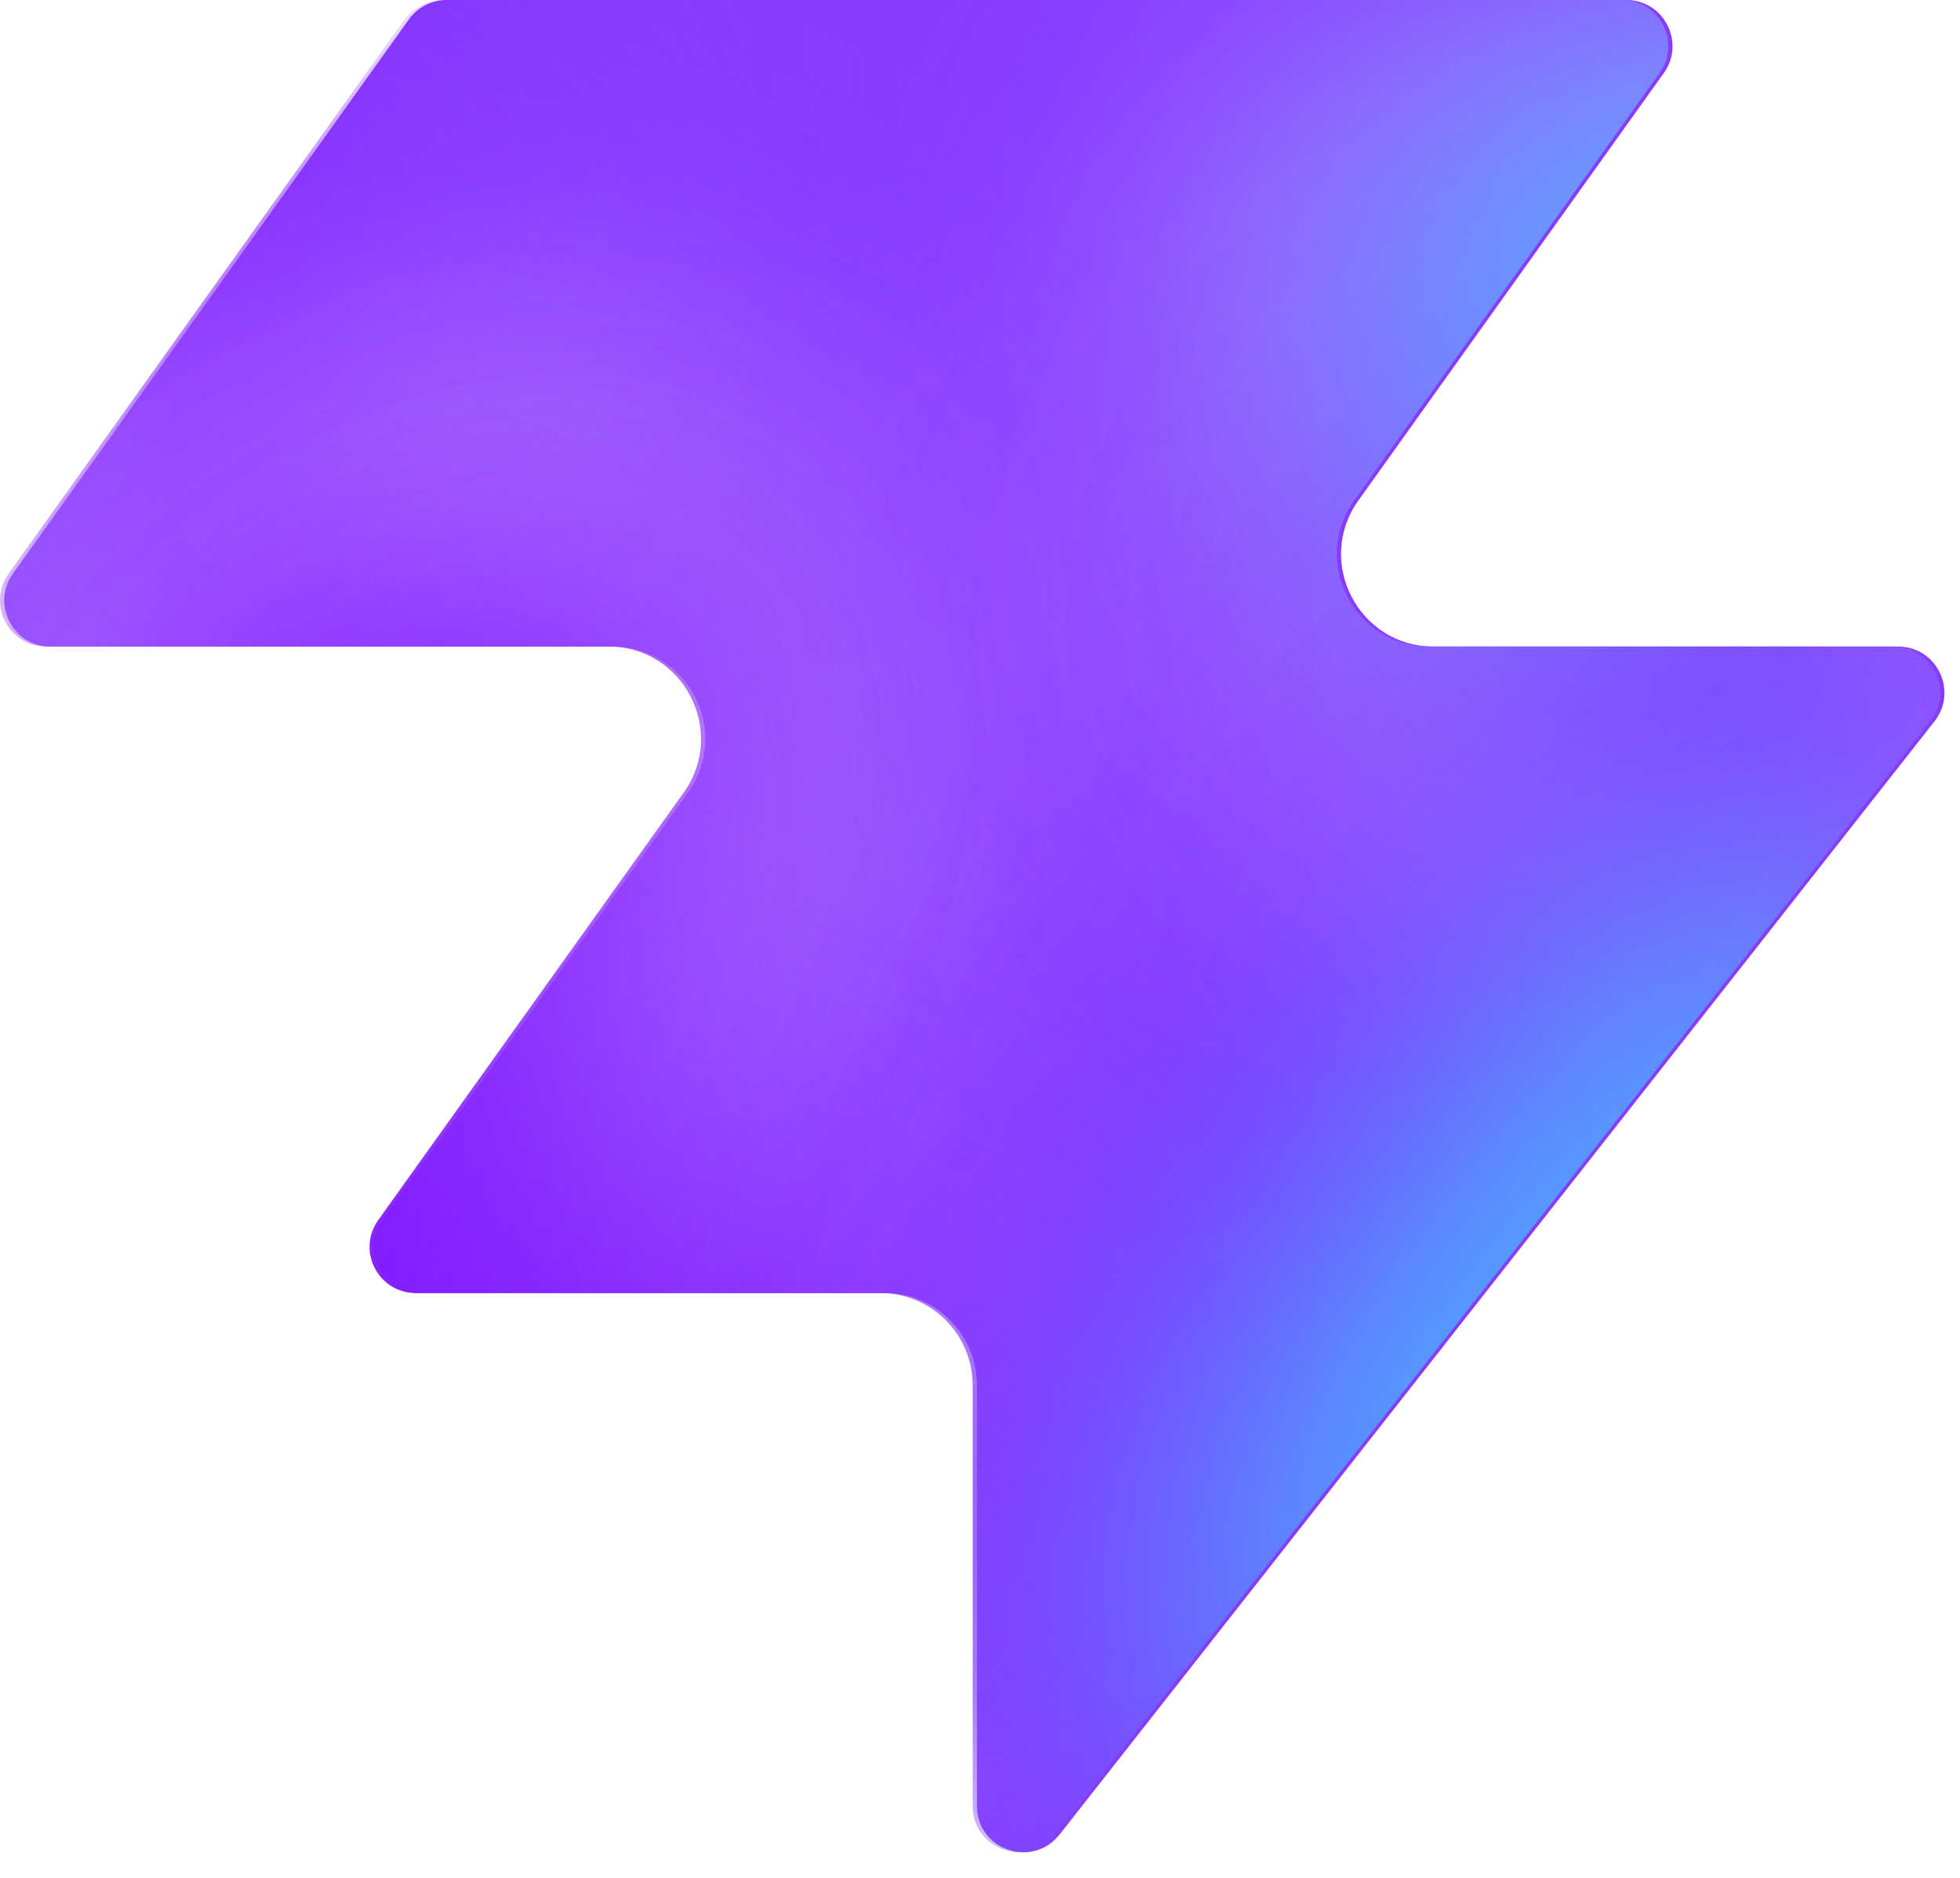
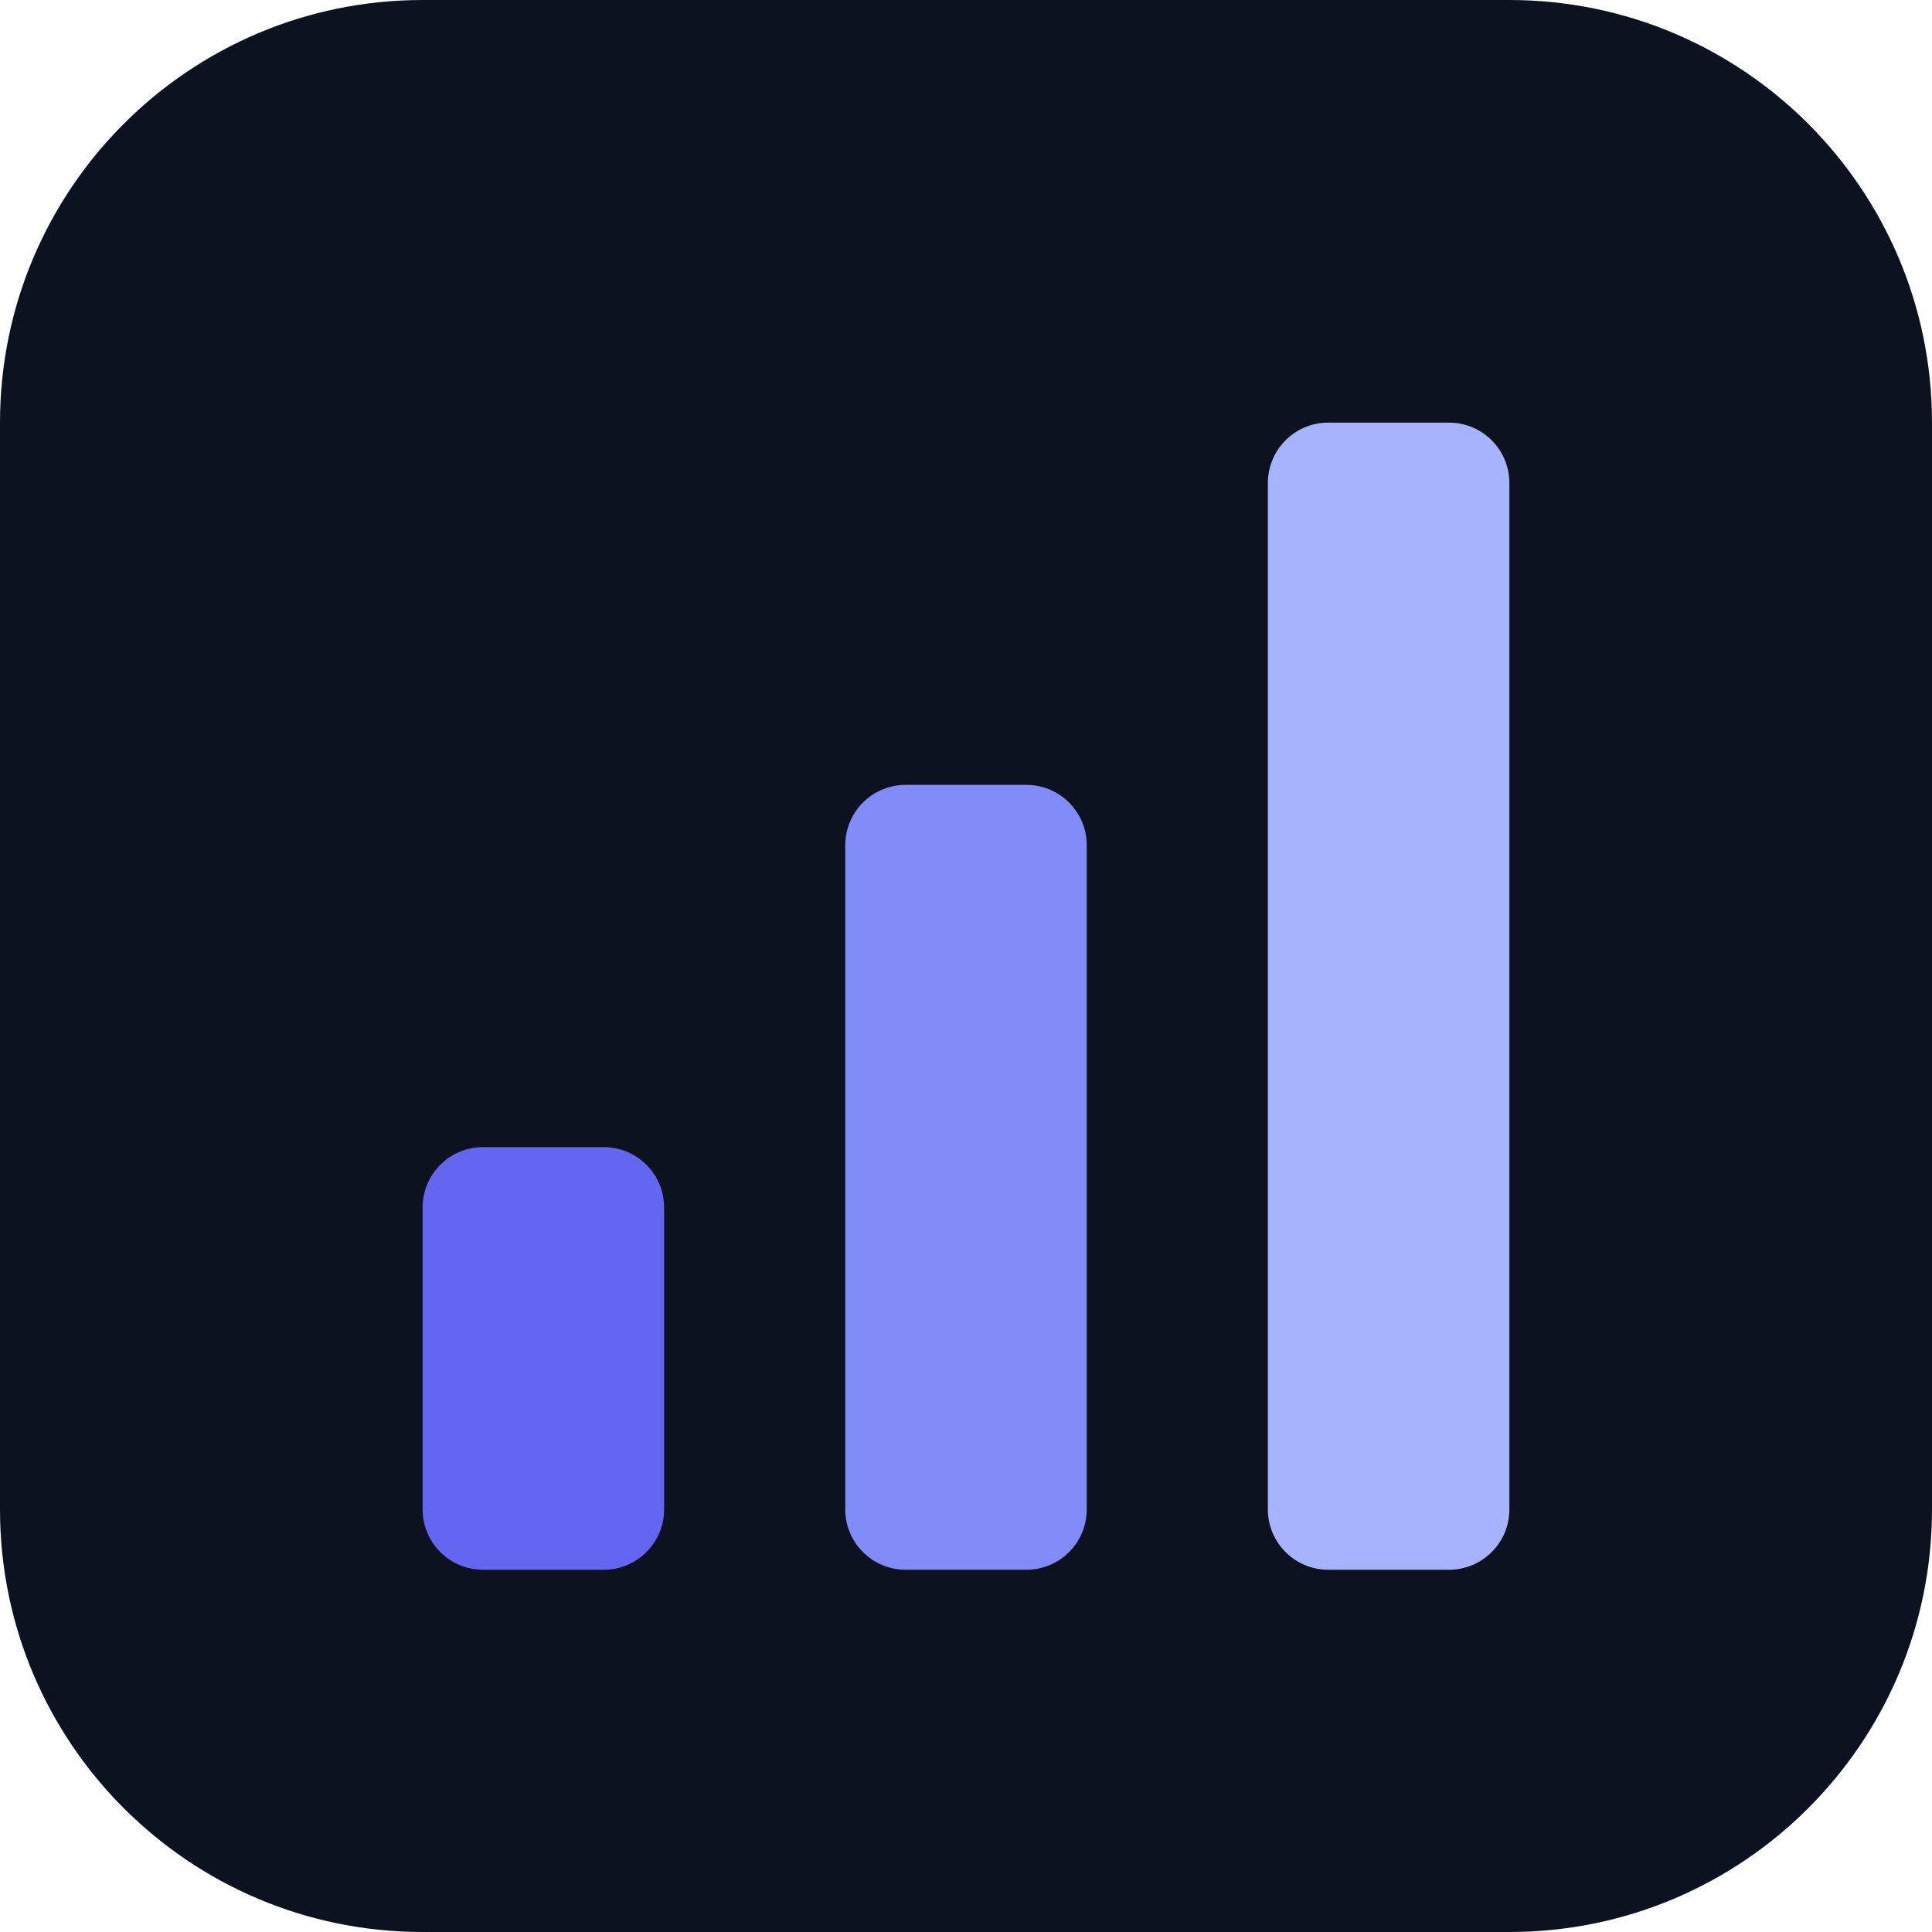
- <svg xmlns="http://www.w3.org/2000/svg" width="48" height="46" fill="none" viewBox="0 0 48 46">
-   <path fill="#863bff" d="M25.946 44.938c-.664.845-2.021.375-2.021-.698V33.937a2.26 2.26 0 0 0-2.262-2.262H10.287c-.92 0-1.456-1.04-.92-1.788l7.48-10.471c1.07-1.497 0-3.578-1.842-3.578H1.237c-.92 0-1.456-1.04-.92-1.788L10.013.474c.214-.297.556-.474.92-.474h28.894c.92 0 1.456 1.04.92 1.788l-7.48 10.471c-1.07 1.498 0 3.579 1.842 3.579h11.377c.943 0 1.473 1.088.89 1.83L25.947 44.94z" style="fill:#863bff;fill:color(display-p3 .525 .23 1);fill-opacity:1" />
-   <mask id="a" width="48" height="46" x="0" y="0" maskUnits="userSpaceOnUse" style="mask-type:alpha">
-     <path fill="#000" d="M25.842 44.938c-.664.844-2.021.375-2.021-.698V33.937a2.26 2.26 0 0 0-2.262-2.262H10.183c-.92 0-1.456-1.04-.92-1.788l7.48-10.471c1.07-1.498 0-3.579-1.842-3.579H1.133c-.92 0-1.456-1.04-.92-1.787L9.91.473c.214-.297.556-.474.92-.474h28.894c.92 0 1.456 1.04.92 1.788l-7.48 10.471c-1.07 1.498 0 3.578 1.842 3.578h11.377c.943 0 1.473 1.088.89 1.832L25.843 44.94z" style="fill:#000;fill-opacity:1" />
-   </mask>
-   <g mask="url(#a)">
-     <g filter="url(#b)">
-       <ellipse cx="5.508" cy="14.704" fill="#ede6ff" rx="5.508" ry="14.704" style="fill:#ede6ff;fill:color(display-p3 .927 .903 1);fill-opacity:1" transform="matrix(.00324 1 1 -.00324 -4.47 31.516)" />
-     </g>
-     <g filter="url(#c)">
-       <ellipse cx="10.399" cy="29.851" fill="#ede6ff" rx="10.399" ry="29.851" style="fill:#ede6ff;fill:color(display-p3 .927 .903 1);fill-opacity:1" transform="matrix(.00324 1 1 -.00324 -39.328 7.883)" />
-     </g>
-     <g filter="url(#d)">
-       <ellipse cx="5.508" cy="30.487" fill="#7e14ff" rx="5.508" ry="30.487" style="fill:#7e14ff;fill:color(display-p3 .492 .077 1);fill-opacity:1" transform="rotate(89.814 -25.913 -14.639)scale(1 -1)" />
-     </g>
-     <g filter="url(#e)">
-       <ellipse cx="5.508" cy="30.599" fill="#7e14ff" rx="5.508" ry="30.599" style="fill:#7e14ff;fill:color(display-p3 .492 .077 1);fill-opacity:1" transform="rotate(89.814 -32.644 -3.334)scale(1 -1)" />
-     </g>
-     <g filter="url(#f)">
-       <ellipse cx="5.508" cy="30.599" fill="#7e14ff" rx="5.508" ry="30.599" style="fill:#7e14ff;fill:color(display-p3 .492 .077 1);fill-opacity:1" transform="matrix(.00324 1 1 -.00324 -34.34 30.47)" />
-     </g>
-     <g filter="url(#g)">
-       <ellipse cx="14.072" cy="22.078" fill="#ede6ff" rx="14.072" ry="22.078" style="fill:#ede6ff;fill:color(display-p3 .927 .903 1);fill-opacity:1" transform="rotate(93.35 24.506 48.493)scale(-1 1)" />
-     </g>
-     <g filter="url(#h)">
-       <ellipse cx="3.47" cy="21.501" fill="#7e14ff" rx="3.47" ry="21.501" style="fill:#7e14ff;fill:color(display-p3 .492 .077 1);fill-opacity:1" transform="rotate(89.009 28.708 47.59)scale(-1 1)" />
-     </g>
-     <g filter="url(#i)">
-       <ellipse cx="3.47" cy="21.501" fill="#7e14ff" rx="3.47" ry="21.501" style="fill:#7e14ff;fill:color(display-p3 .492 .077 1);fill-opacity:1" transform="rotate(89.009 28.708 47.59)scale(-1 1)" />
-     </g>
-     <g filter="url(#j)">
-       <ellipse cx=".387" cy="8.972" fill="#7e14ff" rx="4.407" ry="29.108" style="fill:#7e14ff;fill:color(display-p3 .492 .077 1);fill-opacity:1" transform="rotate(39.51 .387 8.972)" />
-     </g>
-     <g filter="url(#k)">
-       <ellipse cx="47.523" cy="-6.092" fill="#7e14ff" rx="4.407" ry="29.108" style="fill:#7e14ff;fill:color(display-p3 .492 .077 1);fill-opacity:1" transform="rotate(37.892 47.523 -6.092)" />
-     </g>
-     <g filter="url(#l)">
-       <ellipse cx="41.412" cy="6.333" fill="#47bfff" rx="5.971" ry="9.665" style="fill:#47bfff;fill:color(display-p3 .28 .748 1);fill-opacity:1" transform="rotate(37.892 41.412 6.333)" />
-     </g>
-     <g filter="url(#m)">
-       <ellipse cx="-1.879" cy="38.332" fill="#7e14ff" rx="4.407" ry="29.108" style="fill:#7e14ff;fill:color(display-p3 .492 .077 1);fill-opacity:1" transform="rotate(37.892 -1.88 38.332)" />
-     </g>
-     <g filter="url(#n)">
-       <ellipse cx="-1.879" cy="38.332" fill="#7e14ff" rx="4.407" ry="29.108" style="fill:#7e14ff;fill:color(display-p3 .492 .077 1);fill-opacity:1" transform="rotate(37.892 -1.88 38.332)" />
-     </g>
-     <g filter="url(#o)">
-       <ellipse cx="35.651" cy="29.907" fill="#7e14ff" rx="4.407" ry="29.108" style="fill:#7e14ff;fill:color(display-p3 .492 .077 1);fill-opacity:1" transform="rotate(37.892 35.651 29.907)" />
-     </g>
-     <g filter="url(#p)">
-       <ellipse cx="38.418" cy="32.4" fill="#47bfff" rx="5.971" ry="15.297" style="fill:#47bfff;fill:color(display-p3 .28 .748 1);fill-opacity:1" transform="rotate(37.892 38.418 32.4)" />
-     </g>
-   </g>
-   <defs>
-     <filter id="b" width="60.045" height="41.654" x="-19.77" y="16.149" color-interpolation-filters="sRGB" filterUnits="userSpaceOnUse">
-       <feFlood flood-opacity="0" result="BackgroundImageFix" />
-       <feBlend in="SourceGraphic" in2="BackgroundImageFix" result="shape" />
-       <feGaussianBlur result="effect1_foregroundBlur_2002_17158" stdDeviation="7.659" />
-     </filter>
-     <filter id="c" width="90.34" height="51.437" x="-54.613" y="-7.533" color-interpolation-filters="sRGB" filterUnits="userSpaceOnUse">
-       <feFlood flood-opacity="0" result="BackgroundImageFix" />
-       <feBlend in="SourceGraphic" in2="BackgroundImageFix" result="shape" />
-       <feGaussianBlur result="effect1_foregroundBlur_2002_17158" stdDeviation="7.659" />
-     </filter>
-     <filter id="d" width="79.355" height="29.4" x="-49.64" y="2.03" color-interpolation-filters="sRGB" filterUnits="userSpaceOnUse">
-       <feFlood flood-opacity="0" result="BackgroundImageFix" />
-       <feBlend in="SourceGraphic" in2="BackgroundImageFix" result="shape" />
-       <feGaussianBlur result="effect1_foregroundBlur_2002_17158" stdDeviation="4.596" />
-     </filter>
-     <filter id="e" width="79.579" height="29.4" x="-45.045" y="20.029" color-interpolation-filters="sRGB" filterUnits="userSpaceOnUse">
-       <feFlood flood-opacity="0" result="BackgroundImageFix" />
-       <feBlend in="SourceGraphic" in2="BackgroundImageFix" result="shape" />
-       <feGaussianBlur result="effect1_foregroundBlur_2002_17158" stdDeviation="4.596" />
-     </filter>
-     <filter id="f" width="79.579" height="29.4" x="-43.513" y="21.178" color-interpolation-filters="sRGB" filterUnits="userSpaceOnUse">
-       <feFlood flood-opacity="0" result="BackgroundImageFix" />
-       <feBlend in="SourceGraphic" in2="BackgroundImageFix" result="shape" />
-       <feGaussianBlur result="effect1_foregroundBlur_2002_17158" stdDeviation="4.596" />
-     </filter>
-     <filter id="g" width="74.749" height="58.852" x="15.756" y="-17.901" color-interpolation-filters="sRGB" filterUnits="userSpaceOnUse">
-       <feFlood flood-opacity="0" result="BackgroundImageFix" />
-       <feBlend in="SourceGraphic" in2="BackgroundImageFix" result="shape" />
-       <feGaussianBlur result="effect1_foregroundBlur_2002_17158" stdDeviation="7.659" />
-     </filter>
-     <filter id="h" width="61.377" height="25.362" x="23.548" y="2.284" color-interpolation-filters="sRGB" filterUnits="userSpaceOnUse">
-       <feFlood flood-opacity="0" result="BackgroundImageFix" />
-       <feBlend in="SourceGraphic" in2="BackgroundImageFix" result="shape" />
-       <feGaussianBlur result="effect1_foregroundBlur_2002_17158" stdDeviation="4.596" />
-     </filter>
-     <filter id="i" width="61.377" height="25.362" x="23.548" y="2.284" color-interpolation-filters="sRGB" filterUnits="userSpaceOnUse">
-       <feFlood flood-opacity="0" result="BackgroundImageFix" />
-       <feBlend in="SourceGraphic" in2="BackgroundImageFix" result="shape" />
-       <feGaussianBlur result="effect1_foregroundBlur_2002_17158" stdDeviation="4.596" />
-     </filter>
-     <filter id="j" width="56.045" height="63.649" x="-27.636" y="-22.853" color-interpolation-filters="sRGB" filterUnits="userSpaceOnUse">
-       <feFlood flood-opacity="0" result="BackgroundImageFix" />
-       <feBlend in="SourceGraphic" in2="BackgroundImageFix" result="shape" />
-       <feGaussianBlur result="effect1_foregroundBlur_2002_17158" stdDeviation="4.596" />
-     </filter>
-     <filter id="k" width="54.814" height="64.646" x="20.116" y="-38.415" color-interpolation-filters="sRGB" filterUnits="userSpaceOnUse">
-       <feFlood flood-opacity="0" result="BackgroundImageFix" />
-       <feBlend in="SourceGraphic" in2="BackgroundImageFix" result="shape" />
-       <feGaussianBlur result="effect1_foregroundBlur_2002_17158" stdDeviation="4.596" />
-     </filter>
-     <filter id="l" width="33.541" height="35.313" x="24.641" y="-11.323" color-interpolation-filters="sRGB" filterUnits="userSpaceOnUse">
-       <feFlood flood-opacity="0" result="BackgroundImageFix" />
-       <feBlend in="SourceGraphic" in2="BackgroundImageFix" result="shape" />
-       <feGaussianBlur result="effect1_foregroundBlur_2002_17158" stdDeviation="4.596" />
-     </filter>
-     <filter id="m" width="54.814" height="64.646" x="-29.286" y="6.009" color-interpolation-filters="sRGB" filterUnits="userSpaceOnUse">
-       <feFlood flood-opacity="0" result="BackgroundImageFix" />
-       <feBlend in="SourceGraphic" in2="BackgroundImageFix" result="shape" />
-       <feGaussianBlur result="effect1_foregroundBlur_2002_17158" stdDeviation="4.596" />
-     </filter>
-     <filter id="n" width="54.814" height="64.646" x="-29.286" y="6.009" color-interpolation-filters="sRGB" filterUnits="userSpaceOnUse">
-       <feFlood flood-opacity="0" result="BackgroundImageFix" />
-       <feBlend in="SourceGraphic" in2="BackgroundImageFix" result="shape" />
-       <feGaussianBlur result="effect1_foregroundBlur_2002_17158" stdDeviation="4.596" />
-     </filter>
-     <filter id="o" width="54.814" height="64.646" x="8.244" y="-2.416" color-interpolation-filters="sRGB" filterUnits="userSpaceOnUse">
-       <feFlood flood-opacity="0" result="BackgroundImageFix" />
-       <feBlend in="SourceGraphic" in2="BackgroundImageFix" result="shape" />
-       <feGaussianBlur result="effect1_foregroundBlur_2002_17158" stdDeviation="4.596" />
-     </filter>
-     <filter id="p" width="39.409" height="43.623" x="18.713" y="10.588" color-interpolation-filters="sRGB" filterUnits="userSpaceOnUse">
-       <feFlood flood-opacity="0" result="BackgroundImageFix" />
-       <feBlend in="SourceGraphic" in2="BackgroundImageFix" result="shape" />
-       <feGaussianBlur result="effect1_foregroundBlur_2002_17158" stdDeviation="4.596" />
-     </filter>
-   </defs>
+ <svg xmlns="http://www.w3.org/2000/svg" viewBox="0 0 32 32" fill="none">
+   <rect width="32" height="32" rx="7" fill="#0D1220" />
+   <rect x="7" y="19" width="4" height="7" rx="1" fill="#6366F1" />
+   <rect x="14" y="13" width="4" height="13" rx="1" fill="#818CF8" />
+   <rect x="21" y="7" width="4" height="19" rx="1" fill="#A5B4FC" />
</svg>
